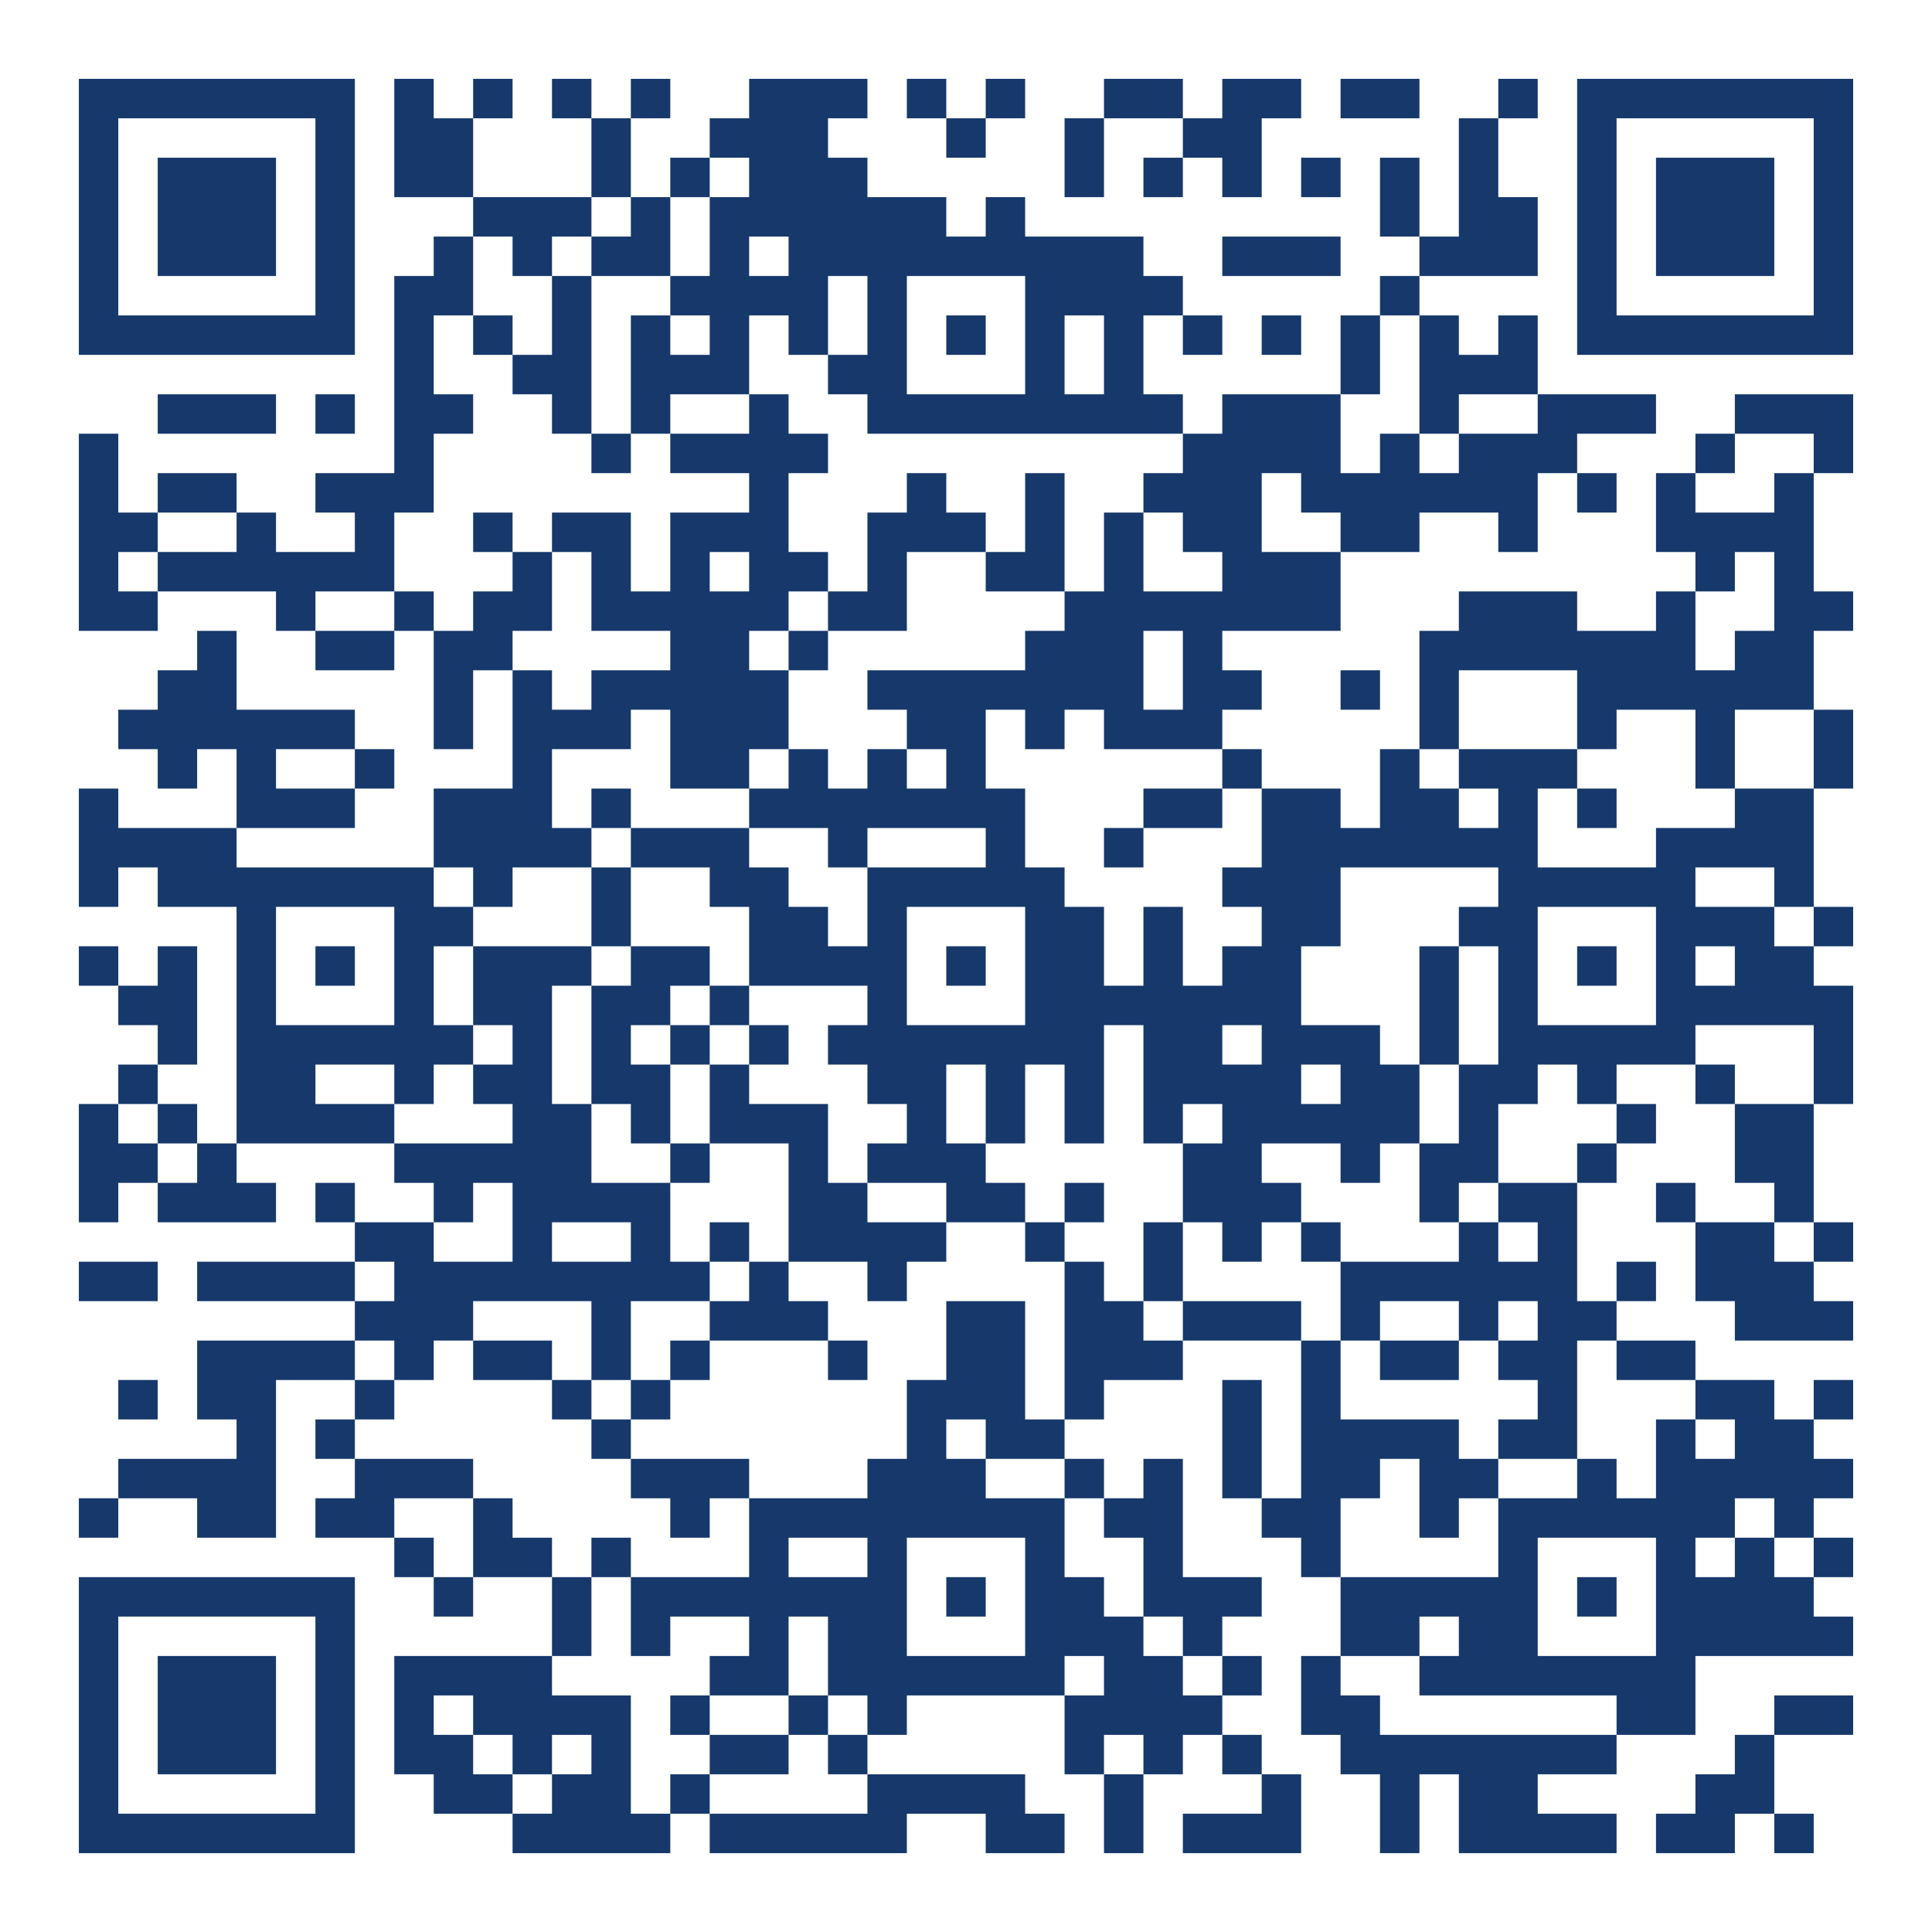
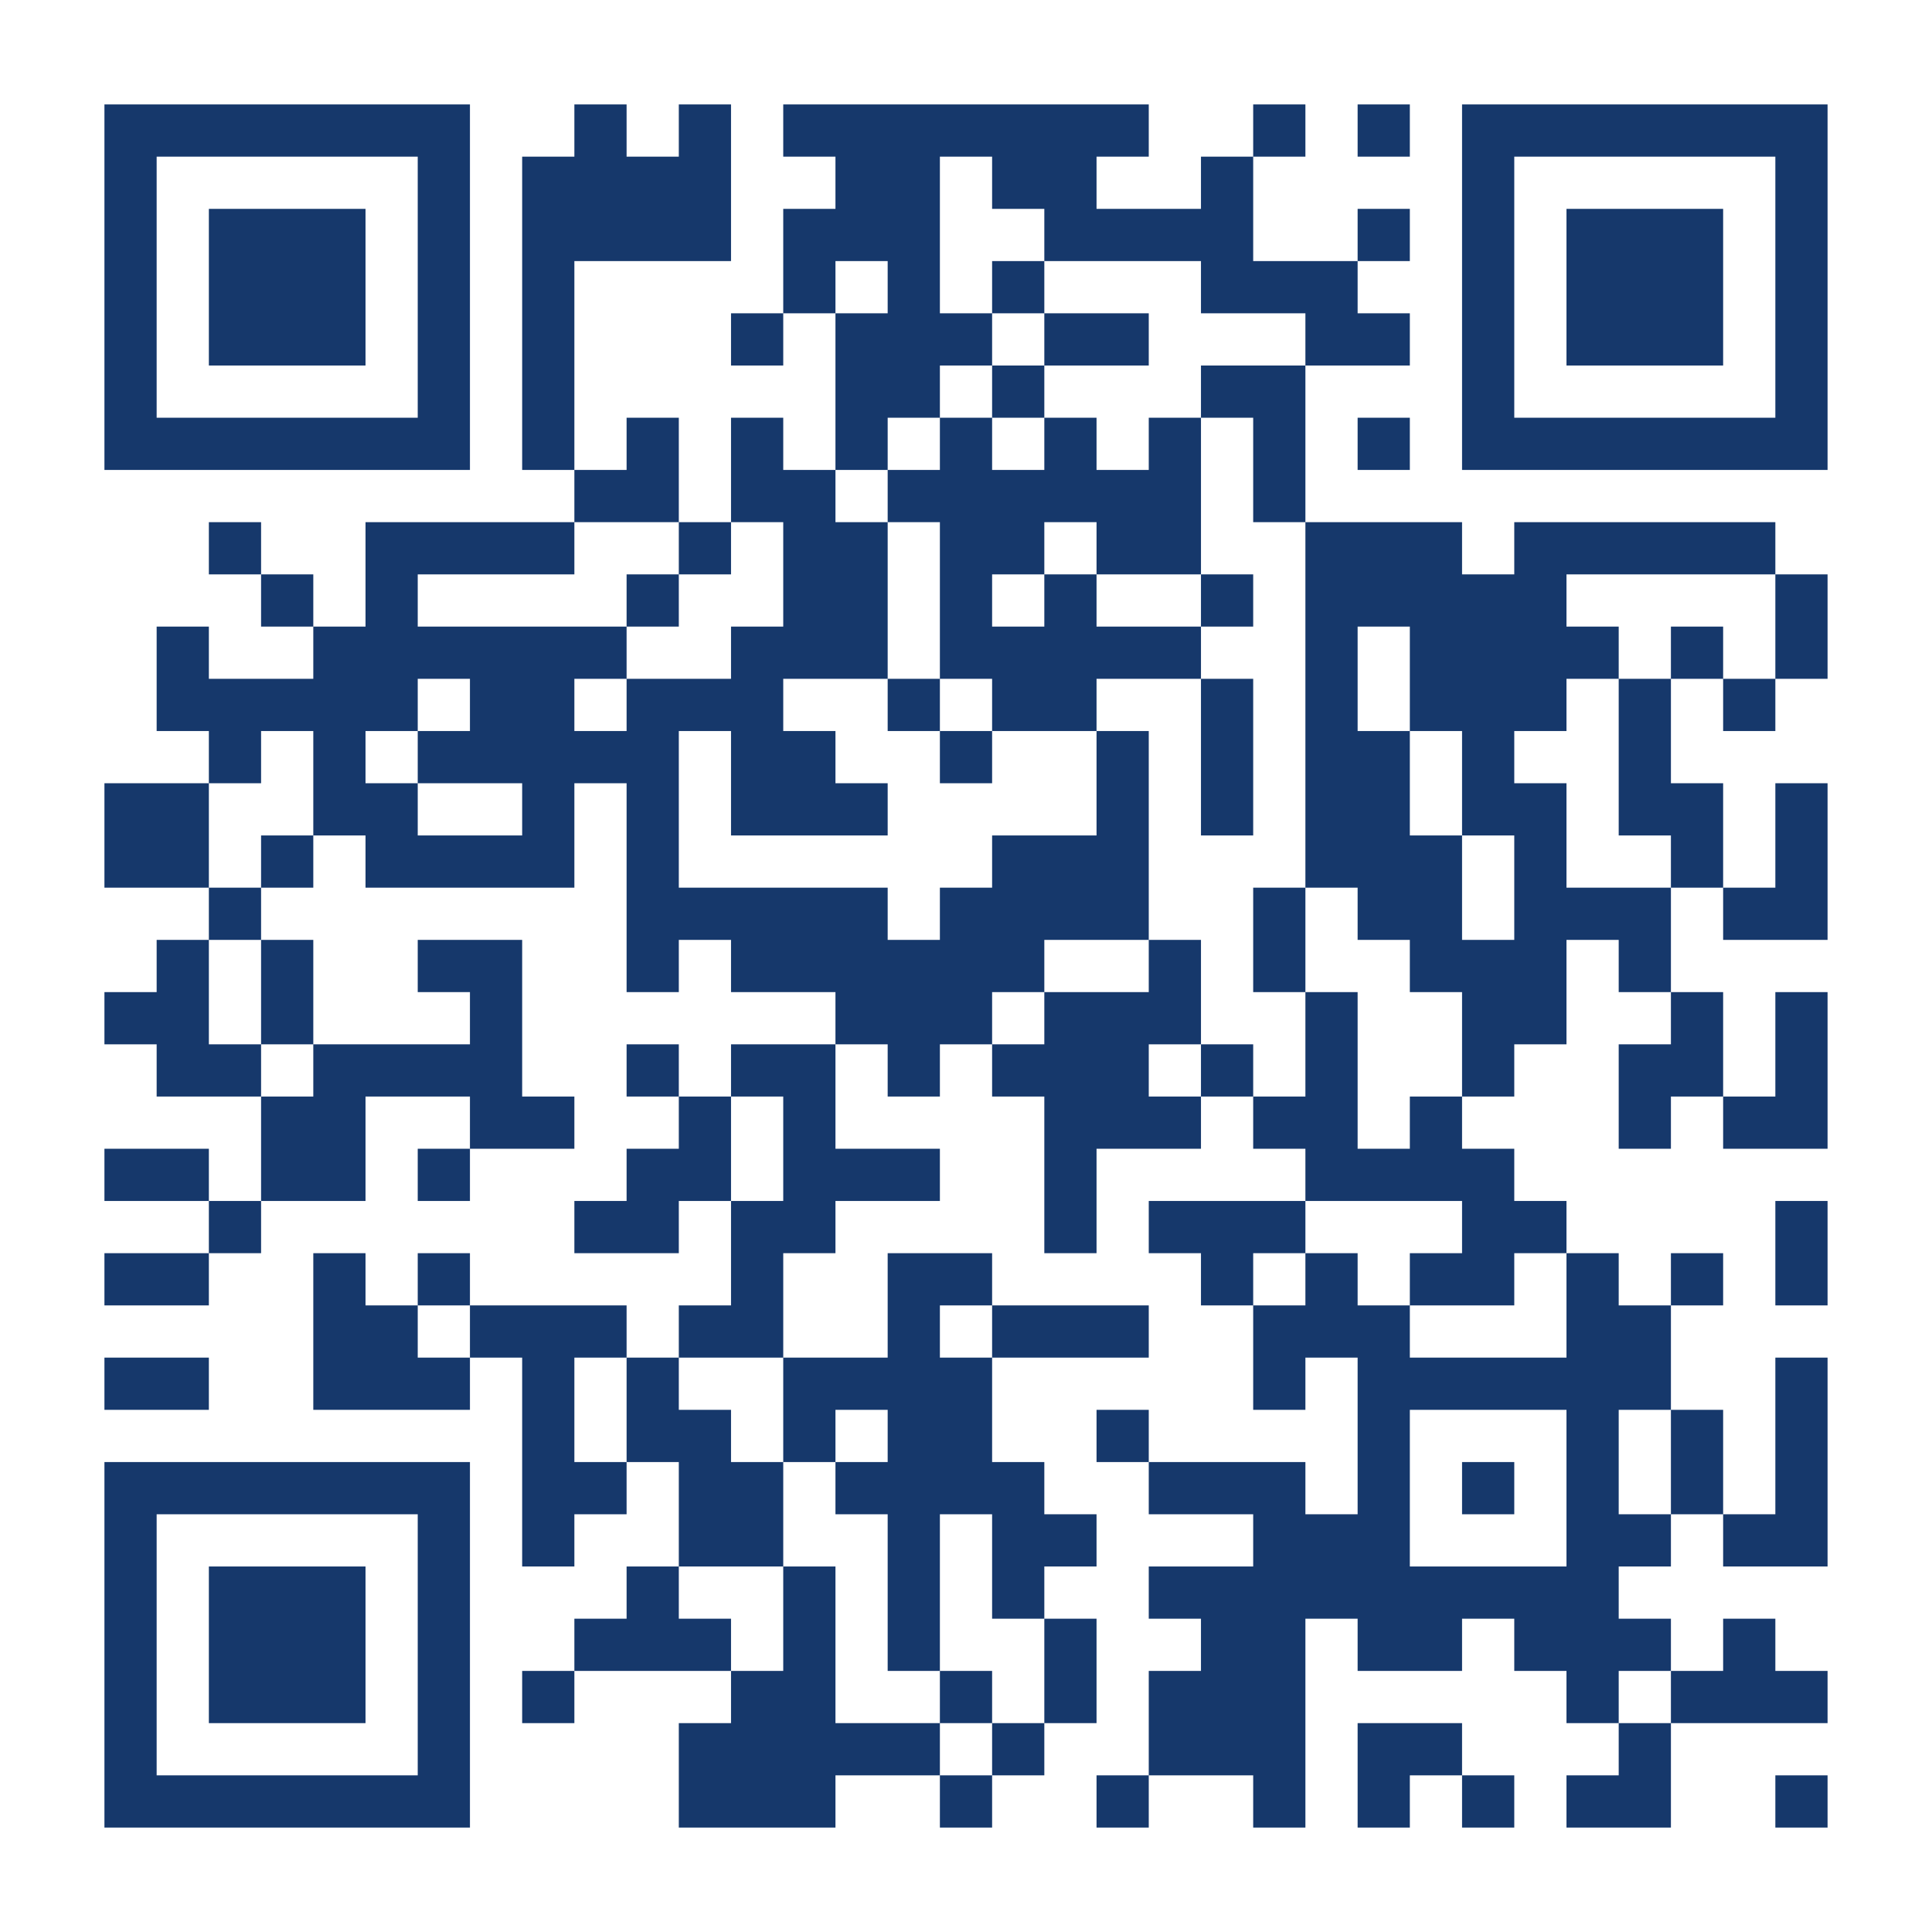
- <svg xmlns="http://www.w3.org/2000/svg" width="490" height="490" class="segno">
+ <svg xmlns="http://www.w3.org/2000/svg" width="370" height="370" class="segno">
  <g transform="scale(10)">
-     <path fill="#fff" d="M0 0h49v49h-49z" />
-     <path class="qrline" stroke="#16386b" d="M2 2.5h7m1 0h1m1 0h1m1 0h1m1 0h1m2 0h3m1 0h1m1 0h1m2 0h2m1 0h2m1 0h2m2 0h1m1 0h7m-45 1h1m5 0h1m1 0h2m3 0h1m2 0h3m3 0h1m2 0h1m2 0h2m5 0h1m2 0h1m5 0h1m-45 1h1m1 0h3m1 0h1m1 0h2m3 0h1m1 0h1m1 0h3m5 0h1m1 0h1m1 0h1m1 0h1m1 0h1m1 0h1m2 0h1m1 0h3m1 0h1m-45 1h1m1 0h3m1 0h1m3 0h3m1 0h1m1 0h6m1 0h1m9 0h1m1 0h2m1 0h1m1 0h3m1 0h1m-45 1h1m1 0h3m1 0h1m2 0h1m1 0h1m1 0h2m1 0h1m1 0h9m2 0h3m2 0h3m1 0h1m1 0h3m1 0h1m-45 1h1m5 0h1m1 0h2m2 0h1m2 0h4m1 0h1m3 0h4m5 0h1m4 0h1m5 0h1m-45 1h7m1 0h1m1 0h1m1 0h1m1 0h1m1 0h1m1 0h1m1 0h1m1 0h1m1 0h1m1 0h1m1 0h1m1 0h1m1 0h1m1 0h1m1 0h1m1 0h7m-37 1h1m2 0h2m1 0h3m2 0h2m3 0h1m1 0h1m5 0h1m1 0h3m-35 1h3m1 0h1m1 0h2m2 0h1m1 0h1m2 0h1m2 0h8m1 0h3m2 0h1m2 0h3m2 0h3m-45 1h1m7 0h1m4 0h1m1 0h4m9 0h4m1 0h1m1 0h3m3 0h1m2 0h1m-45 1h1m1 0h2m2 0h3m8 0h1m3 0h1m2 0h1m2 0h3m1 0h6m1 0h1m1 0h1m2 0h1m-44 1h2m2 0h1m2 0h1m2 0h1m1 0h2m1 0h3m2 0h3m1 0h1m1 0h1m1 0h2m2 0h2m2 0h1m3 0h4m-44 1h1m1 0h6m3 0h1m1 0h1m1 0h1m1 0h2m1 0h1m2 0h2m1 0h1m2 0h3m9 0h1m1 0h1m-44 1h2m3 0h1m2 0h1m1 0h2m1 0h5m1 0h2m4 0h7m3 0h3m2 0h1m2 0h2m-42 1h1m2 0h2m1 0h2m4 0h2m1 0h1m5 0h3m1 0h1m5 0h7m1 0h2m-42 1h2m5 0h1m1 0h1m1 0h5m2 0h7m1 0h2m2 0h1m1 0h1m3 0h6m-43 1h6m2 0h1m1 0h3m1 0h3m3 0h2m1 0h1m1 0h3m5 0h1m3 0h1m2 0h1m2 0h1m-43 1h1m1 0h1m2 0h1m3 0h1m3 0h2m1 0h1m1 0h1m1 0h1m6 0h1m3 0h1m1 0h3m3 0h1m2 0h1m-45 1h1m3 0h3m2 0h3m1 0h1m3 0h7m3 0h2m1 0h2m1 0h2m1 0h1m1 0h1m3 0h2m-44 1h4m5 0h4m1 0h3m2 0h1m3 0h1m2 0h1m3 0h7m3 0h4m-44 1h1m1 0h7m1 0h1m2 0h1m2 0h2m2 0h5m4 0h3m4 0h5m2 0h1m-40 1h1m3 0h2m3 0h1m3 0h2m1 0h1m3 0h2m1 0h1m2 0h2m3 0h2m3 0h3m1 0h1m-45 1h1m1 0h1m1 0h1m1 0h1m1 0h1m1 0h3m1 0h2m1 0h4m1 0h1m1 0h2m1 0h1m1 0h2m3 0h1m1 0h1m1 0h1m1 0h1m1 0h2m-43 1h2m1 0h1m3 0h1m1 0h2m1 0h2m1 0h1m3 0h1m3 0h7m3 0h1m1 0h1m3 0h5m-43 1h1m1 0h6m1 0h1m1 0h1m1 0h1m1 0h1m1 0h7m1 0h2m1 0h3m1 0h1m1 0h5m3 0h1m-44 1h1m2 0h2m2 0h1m1 0h2m1 0h2m1 0h1m3 0h2m1 0h1m1 0h1m1 0h4m1 0h2m1 0h2m1 0h1m2 0h1m2 0h1m-45 1h1m1 0h1m1 0h4m3 0h2m1 0h1m1 0h3m2 0h1m1 0h1m1 0h1m1 0h1m1 0h5m1 0h1m3 0h1m2 0h2m-44 1h2m1 0h1m4 0h5m2 0h1m2 0h1m1 0h3m5 0h2m2 0h1m1 0h2m2 0h1m3 0h2m-44 1h1m1 0h3m1 0h1m2 0h1m1 0h4m3 0h2m2 0h2m1 0h1m2 0h3m3 0h1m1 0h2m2 0h1m2 0h1m-37 1h2m2 0h1m2 0h1m1 0h1m1 0h4m2 0h1m2 0h1m1 0h1m1 0h1m3 0h1m1 0h1m3 0h2m1 0h1m-45 1h2m1 0h4m1 0h8m1 0h1m2 0h1m4 0h1m1 0h1m4 0h6m1 0h1m1 0h3m-37 1h3m3 0h1m2 0h3m3 0h2m1 0h2m1 0h3m1 0h1m2 0h1m1 0h2m3 0h3m-42 1h4m1 0h1m1 0h2m1 0h1m1 0h1m3 0h1m2 0h2m1 0h3m3 0h1m1 0h2m1 0h2m1 0h2m-40 1h1m1 0h2m2 0h1m4 0h1m1 0h1m6 0h3m1 0h1m3 0h1m1 0h1m5 0h1m3 0h2m1 0h1m-41 1h1m1 0h1m6 0h1m7 0h1m1 0h2m4 0h1m1 0h4m1 0h2m2 0h1m1 0h2m-43 1h4m2 0h3m4 0h3m3 0h3m2 0h1m1 0h1m1 0h1m1 0h2m1 0h2m2 0h1m1 0h5m-45 1h1m2 0h2m1 0h2m2 0h1m4 0h1m1 0h8m1 0h2m2 0h2m2 0h1m1 0h6m1 0h1m-36 1h1m1 0h2m1 0h1m3 0h1m2 0h1m3 0h1m2 0h1m3 0h1m4 0h1m3 0h1m1 0h1m1 0h1m-45 1h7m2 0h1m2 0h1m1 0h7m1 0h1m1 0h2m1 0h3m2 0h5m1 0h1m1 0h4m-44 1h1m5 0h1m5 0h1m1 0h1m2 0h1m1 0h2m3 0h3m1 0h1m3 0h2m1 0h2m3 0h5m-45 1h1m1 0h3m1 0h1m1 0h4m4 0h2m1 0h6m1 0h2m1 0h1m1 0h1m2 0h7m-41 1h1m1 0h3m1 0h1m1 0h1m1 0h4m1 0h1m2 0h1m1 0h1m4 0h4m2 0h2m6 0h2m2 0h2m-45 1h1m1 0h3m1 0h1m1 0h2m1 0h1m1 0h1m2 0h2m1 0h1m5 0h1m1 0h1m1 0h1m2 0h7m3 0h1m-43 1h1m5 0h1m2 0h2m1 0h2m1 0h1m4 0h4m2 0h1m3 0h1m2 0h1m1 0h2m4 0h2m-43 1h7m4 0h4m1 0h5m2 0h2m1 0h1m1 0h3m2 0h1m1 0h4m1 0h2m1 0h1" />
+     <path fill="#fff" d="M0 0h37v37h-37z" />
+     <path class="qrline" stroke="#16386b" d="M2 2.5h7m2 0h1m1 0h1m1 0h7m2 0h1m1 0h1m1 0h7m-33 1h1m5 0h1m1 0h4m2 0h2m1 0h2m2 0h1m4 0h1m5 0h1m-33 1h1m1 0h3m1 0h1m1 0h4m1 0h3m2 0h4m2 0h1m1 0h1m1 0h3m1 0h1m-33 1h1m1 0h3m1 0h1m1 0h1m4 0h1m1 0h1m1 0h1m3 0h3m2 0h1m1 0h3m1 0h1m-33 1h1m1 0h3m1 0h1m1 0h1m3 0h1m1 0h3m1 0h2m3 0h2m1 0h1m1 0h3m1 0h1m-33 1h1m5 0h1m1 0h1m5 0h2m1 0h1m3 0h2m3 0h1m5 0h1m-33 1h7m1 0h1m1 0h1m1 0h1m1 0h1m1 0h1m1 0h1m1 0h1m1 0h1m1 0h1m1 0h7m-24 1h2m1 0h2m1 0h6m1 0h1m-21 1h1m2 0h4m2 0h1m1 0h2m1 0h2m1 0h2m2 0h3m1 0h5m-29 1h1m1 0h1m4 0h1m2 0h2m1 0h1m1 0h1m2 0h1m1 0h5m4 0h1m-32 1h1m2 0h6m2 0h3m1 0h5m2 0h1m1 0h4m1 0h1m1 0h1m-32 1h5m1 0h2m1 0h3m2 0h1m1 0h2m2 0h1m1 0h1m1 0h3m1 0h1m1 0h1m-30 1h1m1 0h1m1 0h5m1 0h2m2 0h1m2 0h1m1 0h1m1 0h2m1 0h1m2 0h1m-30 1h2m2 0h2m2 0h1m1 0h1m1 0h3m4 0h1m1 0h1m1 0h2m1 0h2m1 0h2m1 0h1m-33 1h2m1 0h1m1 0h4m1 0h1m6 0h3m3 0h3m1 0h1m2 0h1m1 0h1m-31 1h1m7 0h5m1 0h4m2 0h1m1 0h2m1 0h3m1 0h2m-32 1h1m1 0h1m2 0h2m2 0h1m1 0h6m2 0h1m1 0h1m2 0h3m1 0h1m-30 1h2m1 0h1m3 0h1m6 0h3m1 0h3m2 0h1m2 0h2m2 0h1m1 0h1m-32 1h2m1 0h4m2 0h1m1 0h2m1 0h1m1 0h3m1 0h1m1 0h1m2 0h1m2 0h2m1 0h1m-30 1h2m2 0h2m2 0h1m1 0h1m4 0h3m1 0h2m1 0h1m3 0h1m1 0h2m-33 1h2m1 0h2m1 0h1m3 0h2m1 0h3m2 0h1m4 0h4m-25 1h1m6 0h2m1 0h2m4 0h1m1 0h3m3 0h2m4 0h1m-33 1h2m2 0h1m1 0h1m5 0h1m2 0h2m4 0h1m1 0h1m1 0h2m1 0h1m1 0h1m1 0h1m-29 1h2m1 0h3m1 0h2m2 0h1m1 0h3m2 0h3m3 0h2m-30 1h2m2 0h3m1 0h1m1 0h1m2 0h4m5 0h1m1 0h6m2 0h1m-25 1h1m1 0h2m1 0h1m1 0h2m2 0h1m4 0h1m3 0h1m1 0h1m1 0h1m-33 1h7m1 0h2m1 0h2m1 0h4m2 0h3m1 0h1m1 0h1m1 0h1m1 0h1m1 0h1m-33 1h1m5 0h1m1 0h1m2 0h2m2 0h1m1 0h2m3 0h3m3 0h2m1 0h2m-33 1h1m1 0h3m1 0h1m3 0h1m2 0h1m1 0h1m1 0h1m2 0h9m-29 1h1m1 0h3m1 0h1m2 0h3m1 0h1m1 0h1m2 0h1m2 0h2m1 0h2m1 0h3m1 0h1m-32 1h1m1 0h3m1 0h1m1 0h1m3 0h2m2 0h1m1 0h1m1 0h3m5 0h1m1 0h3m-33 1h1m5 0h1m4 0h5m1 0h1m2 0h3m1 0h2m3 0h1m-30 1h7m4 0h3m2 0h1m2 0h1m2 0h1m1 0h1m1 0h1m1 0h2m2 0h1" />
  </g>
</svg>
